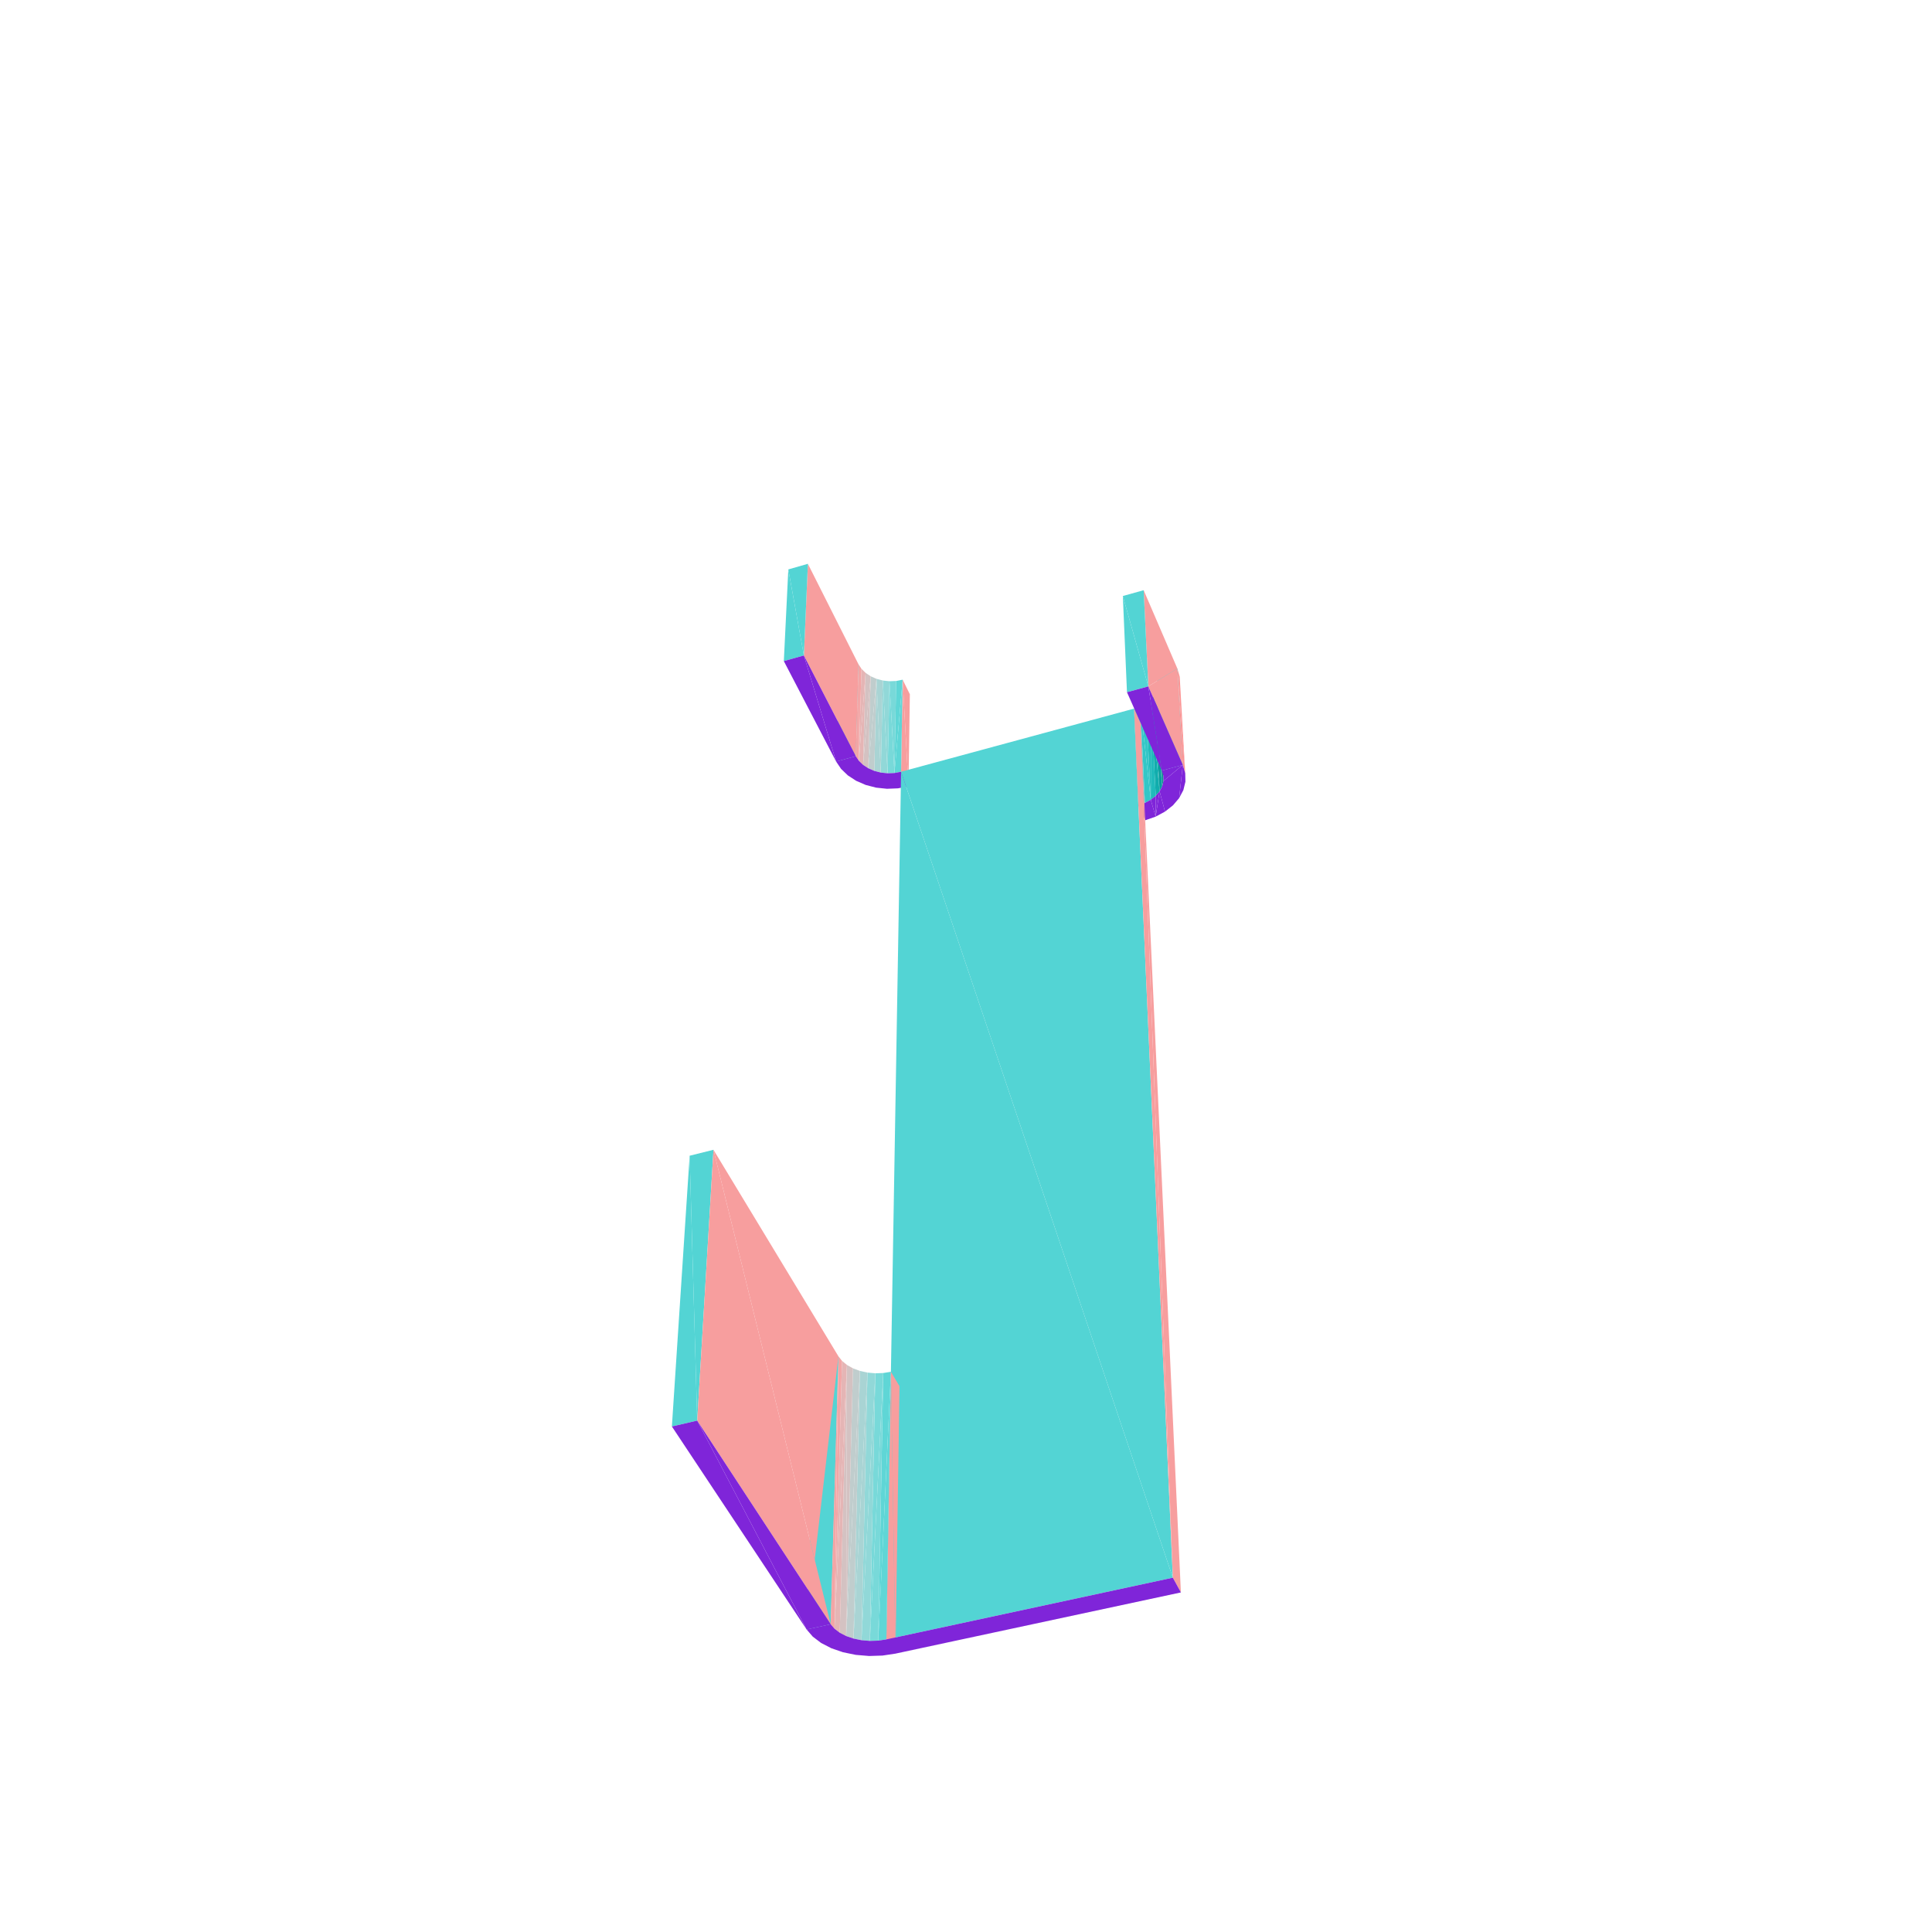
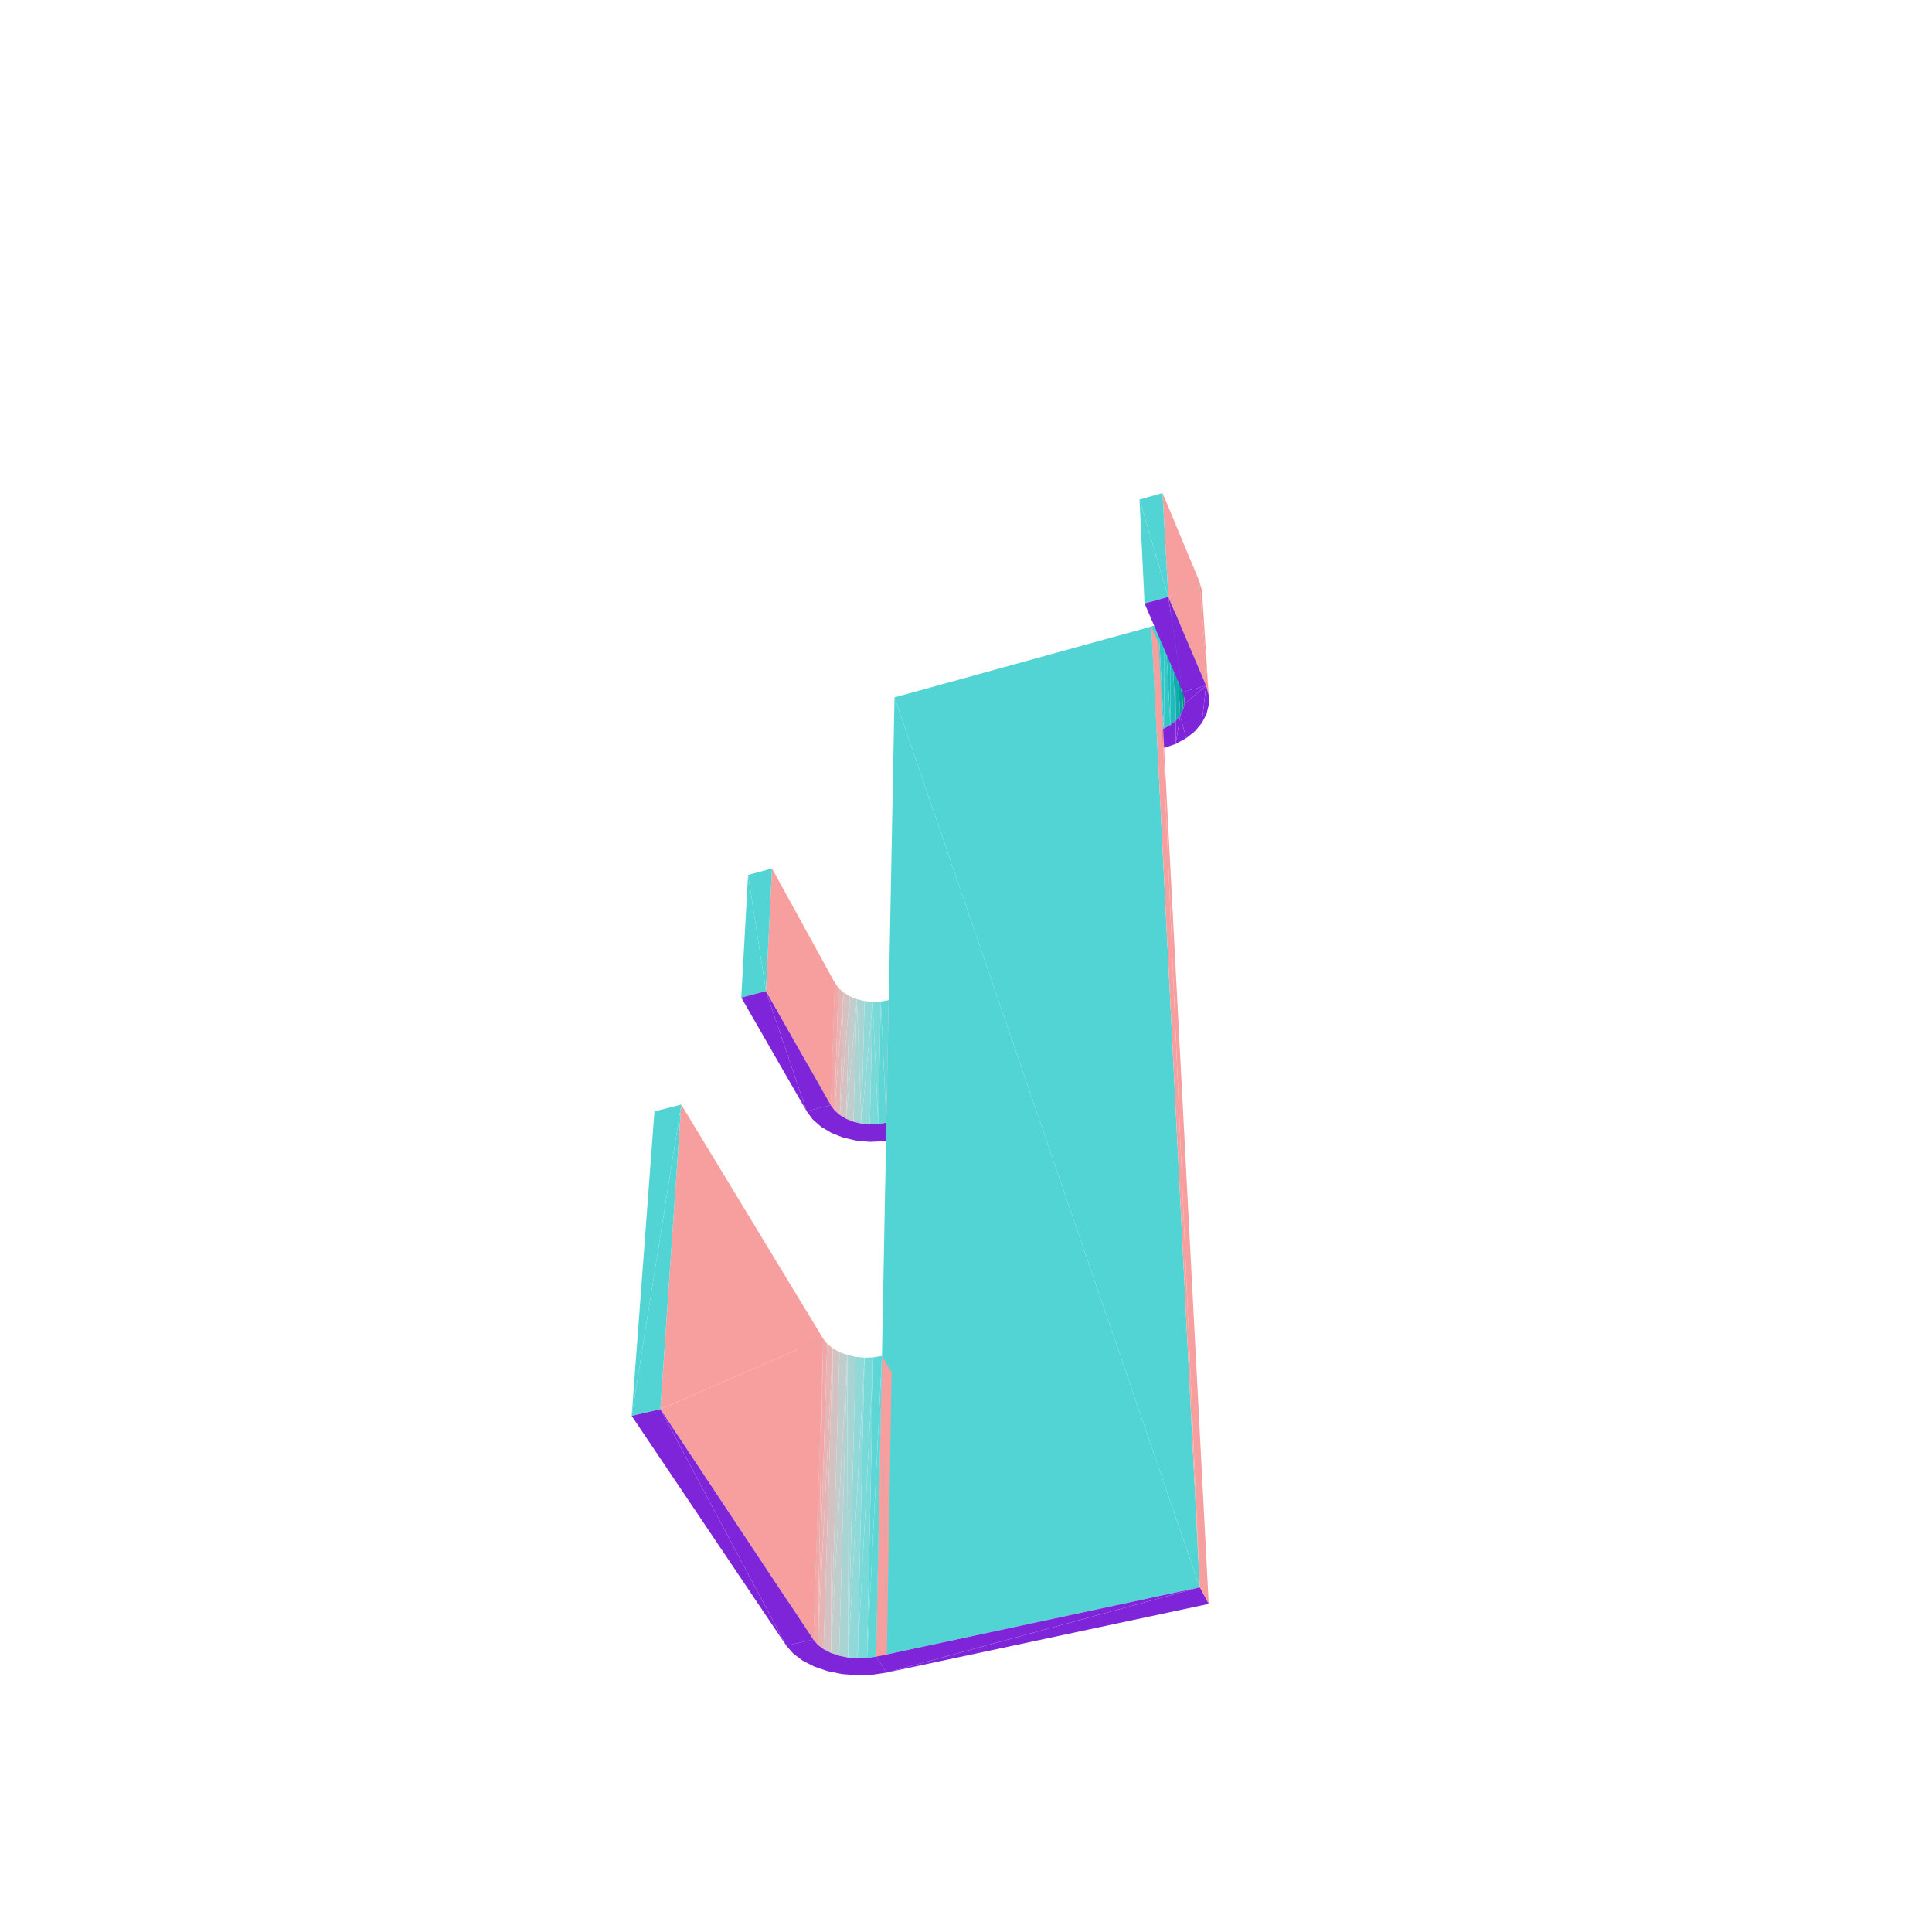
<svg xmlns="http://www.w3.org/2000/svg" viewBox="-250 -250 500 500" width="500" height="500">
-   <path d="M-16.395,-74.094L-14.886,-46.495L-14.529,-70.327z" style="fill:rgb(247,158,158)" />
-   <path d="M-19.801,-73.696L-18.515,-49.945L-18.07,-73.768z" style="fill:rgb(120,217,217)" />
-   <path d="M-21.521,-73.882L-20.288,-49.874L-19.801,-73.696z" style="fill:rgb(145,216,216)" />
-   <path d="M-18.515,-49.945L-16.395,-74.094L-18.07,-73.768z" style="fill:rgb(95,214,214)" />
-   <path d="M-23.167,-74.318L-22.051,-50.06L-21.521,-73.882z" style="fill:rgb(169,212,212)" />
-   <path d="M-25.283,-51.169L-23.167,-74.318L-24.675,-74.988z" style="fill:rgb(192,205,205)" />
-   <path d="M-26.629,-52.051L-24.675,-74.988L-25.988,-75.867z" style="fill:rgb(212,194,194)" />
-   <path d="M-27.725,-53.109L-25.988,-75.867L-27.057,-76.923z" style="fill:rgb(229,181,181)" />
-   <path d="M-33.616,-52.917L-27.838,-78.115L-32.806,-76.731z" style="fill:rgb(83,212,212)" />
-   <path d="M-27.838,-78.115L-27.725,-53.109L-27.057,-76.923z" style="fill:rgb(242,166,166)" />
-   <path d="M-14.886,-46.495L-16.395,-74.094L-16.799,-50.272z" style="fill:rgb(247,158,158)" />
-   <path d="M-18.515,-49.945L-19.801,-73.696L-20.288,-49.874z" style="fill:rgb(120,217,217)" />
-   <path d="M-20.288,-49.874L-21.521,-73.882L-22.051,-50.06z" style="fill:rgb(145,216,216)" />
-   <path d="M-16.395,-74.094L-18.515,-49.945L-16.799,-50.272z" style="fill:rgb(95,214,214)" />
-   <path d="M-22.051,-50.06L-23.167,-74.318L-23.738,-50.497z" style="fill:rgb(169,212,212)" />
-   <path d="M-23.167,-74.318L-25.283,-51.169L-23.738,-50.497z" style="fill:rgb(192,205,205)" />
-   <path d="M-24.675,-74.988L-26.629,-52.051L-25.283,-51.169z" style="fill:rgb(212,194,194)" />
-   <path d="M-25.988,-75.867L-27.725,-53.109L-26.629,-52.051z" style="fill:rgb(229,181,181)" />
-   <path d="M-27.838,-78.115L-33.616,-52.917L-28.527,-54.305z" style="fill:rgb(83,212,212)" />
-   <path d="M-27.725,-53.109L-27.838,-78.115L-28.527,-54.305z" style="fill:rgb(242,166,166)" />
-   <path d="M-20.288,-49.874L-20.45,-45.862L-17.623,-45.976zM-22.051,-50.06L-23.261,-46.157L-20.45,-45.862zM-16.799,-50.272L-17.623,-45.976L-14.886,-46.495zM-25.283,-51.169L-25.951,-46.852L-23.261,-46.157zM-20.288,-49.874L-17.623,-45.976L-18.515,-49.945zM-22.051,-50.06L-20.45,-45.862L-20.288,-49.874zM-18.515,-49.945L-17.623,-45.976L-16.799,-50.272zM-23.738,-50.497L-23.261,-46.157L-22.051,-50.06zM-25.283,-51.169L-23.261,-46.157L-23.738,-50.497zM-28.527,-54.305L-28.418,-47.921L-25.951,-46.852zM-26.629,-52.051L-25.951,-46.852L-25.283,-51.169zM-28.527,-54.305L-30.571,-49.324L-28.418,-47.921zM-27.725,-53.109L-25.951,-46.852L-26.629,-52.051zM-28.527,-54.305L-25.951,-46.852L-27.725,-53.109zM-28.527,-54.305L-32.326,-51.01L-30.571,-49.324zM-32.326,-51.01L-28.527,-54.305L-33.616,-52.917z" style="fill:rgb(127,37,217)" />
-   <path d="M-41.953,-80.366L-27.838,-78.115L-40.918,-104.085zM-27.838,-78.115L-41.953,-80.366L-28.527,-54.305z" style="fill:rgb(247,158,158)" />
-   <path d="M-45.984,-102.636L-41.953,-80.366L-40.918,-104.085z" style="fill:rgb(83,212,212)" />
-   <path d="M-41.953,-80.366L-33.616,-52.917L-28.527,-54.305z" style="fill:rgb(127,37,217)" />
-   <path d="M-41.953,-80.366L-45.984,-102.636L-47.146,-78.911z" style="fill:rgb(83,212,212)" />
-   <path d="M-33.616,-52.917L-41.953,-80.366L-47.146,-78.911z" style="fill:rgb(127,37,217)" />
-   <path d="M43.493,-66.608L46.302,-42.207L45.144,-67.195z" style="fill:rgb(72,208,208)" />
-   <path d="M45.144,-67.195L47.819,-43.025L46.622,-68.011z" style="fill:rgb(50,199,199)" />
-   <path d="M47.819,-43.025L47.872,-69.026L46.622,-68.011z" style="fill:rgb(32,187,187)" />
-   <path d="M47.872,-69.026L50.101,-45.22L48.845,-70.2z" style="fill:rgb(17,173,173)" />
-   <path d="M48.845,-70.2L50.778,-46.514L49.503,-71.491z" style="fill:rgb(7,157,157)" />
-   <path d="M50.778,-46.514L49.819,-72.848L49.503,-71.491z" style="fill:rgb(1,140,140)" />
-   <path d="M51.104,-47.875L49.782,-74.221L49.819,-72.848z" style="fill:rgb(0,122,122)" />
-   <path d="M54.692,-77.002L56.738,-49.894L55.309,-74.862z" style="fill:rgb(251,149,149)" />
-   <path d="M46.302,-42.207L43.493,-66.608L44.608,-41.618z" style="fill:rgb(72,208,208)" />
-   <path d="M49.39,-75.556L56.108,-52.04L54.692,-77.002z" style="fill:rgb(83,212,212)" />
-   <path d="M47.819,-43.025L45.144,-67.195L46.302,-42.207z" style="fill:rgb(50,199,199)" />
-   <path d="M47.872,-69.026L47.819,-43.025L49.102,-44.042z" style="fill:rgb(32,187,187)" />
-   <path d="M50.101,-45.22L47.872,-69.026L49.102,-44.042z" style="fill:rgb(17,173,173)" />
-   <path d="M50.778,-46.514L48.845,-70.2L50.101,-45.22z" style="fill:rgb(7,157,157)" />
-   <path d="M49.819,-72.848L50.778,-46.514L51.104,-47.875z" style="fill:rgb(1,140,140)" />
-   <path d="M49.782,-74.221L51.104,-47.875L51.067,-49.251z" style="fill:rgb(0,122,122)" />
-   <path d="M47.819,-43.025L46.378,-37.718L49.081,-38.654zM46.378,-37.718L46.302,-42.207L44.608,-41.618zM46.302,-42.207L46.378,-37.718L47.819,-43.025zM50.101,-45.22L49.081,-38.654L51.505,-39.955z" style="fill:rgb(127,37,217)" />
-   <path d="M56.108,-52.04L49.39,-75.556L50.667,-50.59z" style="fill:rgb(83,212,212)" />
-   <path d="M47.819,-43.025L49.081,-38.654L49.102,-44.042z" style="fill:rgb(127,37,217)" />
-   <path d="M56.738,-49.894L54.692,-77.002L56.108,-52.04z" style="fill:rgb(251,149,149)" />
-   <path d="M49.102,-44.042L49.081,-38.654L50.101,-45.22zM50.101,-45.22L51.505,-39.955L50.778,-46.514zM56.108,-52.04L51.505,-39.955L53.558,-41.574zM50.778,-46.514L51.505,-39.955L51.104,-47.875zM56.108,-52.04L53.558,-41.574L55.162,-43.451zM56.108,-52.04L51.104,-47.875L51.505,-39.955z" style="fill:rgb(127,37,217)" />
-   <path d="M47.189,-72.361L54.692,-77.002L45.977,-97.252z" style="fill:rgb(247,158,158)" />
-   <path d="M56.108,-52.04L55.162,-43.451L56.253,-45.516zM56.738,-49.894L56.253,-45.516L56.786,-47.691zM56.108,-52.04L56.253,-45.516L56.738,-49.894z" style="fill:rgb(127,37,217)" />
-   <path d="M54.692,-77.002L47.189,-72.361L56.108,-52.04z" style="fill:rgb(247,158,158)" />
-   <path d="M56.108,-52.04L51.067,-49.251L51.104,-47.875zM51.067,-49.251L56.108,-52.04L50.667,-50.59z" style="fill:rgb(127,37,217)" />
-   <path d="M40.59,-95.754L47.189,-72.361L45.977,-97.252z" style="fill:rgb(83,212,212)" />
-   <path d="M47.189,-72.361L50.667,-50.59L56.108,-52.04z" style="fill:rgb(127,37,217)" />
-   <path d="M47.189,-72.361L40.59,-95.754L41.659,-70.857z" style="fill:rgb(83,212,212)" />
-   <path d="M50.667,-50.59L47.189,-72.361L41.659,-70.857z" style="fill:rgb(127,37,217)" />
-   <path d="M-16.799,-50.272L53.531,158.306L43.493,-66.608z" style="fill:rgb(83,212,212)" />
-   <path d="M53.531,158.306L45.222,-62.717L43.493,-66.608z" style="fill:rgb(247,158,158)" />
-   <path d="M53.531,158.306L-16.799,-50.272L-20.606,174.276z" style="fill:rgb(83,212,212)" />
-   <path d="M45.222,-62.717L53.531,158.306L55.615,162.119zM-19.431,105.012L-18.245,177.954L-17.21,108.758z" style="fill:rgb(247,158,158)" />
-   <path d="M-24.884,174.665L-21.416,105.337L-23.467,105.408z" style="fill:rgb(120,217,217)" />
-   <path d="M-27.048,174.483L-23.467,105.408L-25.506,105.223z" style="fill:rgb(145,216,216)" />
-   <path d="M-22.71,174.595L-19.431,105.012L-21.416,105.337z" style="fill:rgb(95,214,214)" />
-   <path d="M-29.118,174.057L-25.506,105.223L-27.459,104.789z" style="fill:rgb(169,212,212)" />
-   <path d="M-31.019,173.402L-27.459,104.789L-29.249,104.123z" style="fill:rgb(192,205,205)" />
-   <path d="M-30.811,103.247L-31.019,173.402L-29.249,104.123z" style="fill:rgb(212,194,194)" />
-   <path d="M-34.028,171.51L-30.811,103.247L-32.083,102.196z" style="fill:rgb(229,181,181)" />
-   <path d="M-41.257,171.698L-33.017,101.009L-38.899,102.387z" style="fill:rgb(83,212,212)" />
-   <path d="M-33.017,101.009L-34.028,171.51L-32.083,102.196z" style="fill:rgb(242,166,166)" />
-   <path d="M-18.245,177.954L-19.431,105.012L-20.606,174.276z" style="fill:rgb(247,158,158)" />
-   <path d="M-21.416,105.337L-24.884,174.665L-22.71,174.595z" style="fill:rgb(120,217,217)" />
-   <path d="M-23.467,105.408L-27.048,174.483L-24.884,174.665z" style="fill:rgb(145,216,216)" />
-   <path d="M-19.431,105.012L-22.71,174.595L-20.606,174.276z" style="fill:rgb(95,214,214)" />
-   <path d="M-25.506,105.223L-29.118,174.057L-27.048,174.483z" style="fill:rgb(169,212,212)" />
-   <path d="M-27.459,104.789L-31.019,173.402L-29.118,174.057z" style="fill:rgb(192,205,205)" />
-   <path d="M-31.019,173.402L-30.811,103.247L-32.676,172.543z" style="fill:rgb(212,194,194)" />
-   <path d="M-30.811,103.247L-34.028,171.51L-32.676,172.543z" style="fill:rgb(229,181,181)" />
-   <path d="M-65.355,47.563L-35.021,170.344L-33.017,101.009z" style="fill:rgb(247,158,158)" />
-   <path d="M-33.017,101.009L-41.257,171.698L-35.021,170.344z" style="fill:rgb(83,212,212)" />
-   <path d="M-34.028,171.51L-33.017,101.009L-35.021,170.344z" style="fill:rgb(242,166,166)" />
-   <path d="M-24.884,174.665L-25.062,178.57L-21.598,178.459zM-27.048,174.483L-28.508,178.282L-25.062,178.57zM-20.606,174.276L-21.598,178.459L-18.245,177.954zM-31.019,173.402L-31.809,177.606L-28.508,178.282zM-24.884,174.665L-21.598,178.459L-22.71,174.595zM-27.048,174.483L-25.062,178.57L-24.884,174.665zM-22.71,174.595L-21.598,178.459L-20.606,174.276zM-29.118,174.057L-28.508,178.282L-27.048,174.483zM-31.019,173.402L-28.508,178.282L-29.118,174.057zM-35.021,170.344L-34.842,176.567L-31.809,177.606zM-32.676,172.543L-31.809,177.606L-31.019,173.402zM-35.021,170.344L-37.492,175.2L-34.842,176.567zM-34.028,171.51L-31.809,177.606L-32.676,172.543zM-35.021,170.344L-31.809,177.606L-34.028,171.51zM-35.021,170.344L-39.658,173.557L-37.492,175.2zM-39.658,173.557L-35.021,170.344L-41.257,171.698zM-18.245,177.954L53.531,158.306L-20.606,174.276zM53.531,158.306L-18.245,177.954L55.615,162.119z" style="fill:rgb(127,37,217)" />
-   <path d="M-71.521,49.102L-69.562,117.65L-65.355,47.563z" style="fill:rgb(83,212,212)" />
-   <path d="M-35.021,170.344L-65.355,47.563L-69.562,117.65z" style="fill:rgb(247,158,158)" />
-   <path d="M-69.562,117.65L-41.257,171.698L-35.021,170.344z" style="fill:rgb(127,37,217)" />
-   <path d="M-69.562,117.65L-71.521,49.102L-76.117,119.173z" style="fill:rgb(83,212,212)" />
-   <path d="M-41.257,171.698L-69.562,117.65L-76.117,119.173z" style="fill:rgb(127,37,217)" />
+   <path d="M47.982,-87.854L51.22,-61.477L49.806,-88.515z" style="fill:rgb(72,208,208)" />
+   <path d="M51.22,-61.477L51.441,-89.433L49.806,-88.515z" style="fill:rgb(50,199,199)" />
+   <path d="M52.903,-62.399L52.825,-90.573L51.441,-89.433z" style="fill:rgb(32,187,187)" />
+   <path d="M54.327,-63.544L53.904,-91.895L52.825,-90.573z" style="fill:rgb(17,173,173)" />
+   <path d="M53.904,-91.895L56.195,-66.328L54.637,-93.347z" style="fill:rgb(7,157,157)" />
+   <path d="M54.637,-93.347L56.564,-67.862L54.994,-94.875z" style="fill:rgb(1,140,140)" />
+   <path d="M54.994,-94.875L56.53,-69.414L54.959,-96.42z" style="fill:rgb(0,122,122)" />
+   <path d="M60.396,-99.552L62.812,-70.139L61.065,-97.142z" style="fill:rgb(251,149,149)" />
+   <path d="M51.22,-61.477L47.982,-87.854L49.344,-60.814z" style="fill:rgb(72,208,208)" />
+   <path d="M54.533,-97.923L62.127,-72.559L60.396,-99.552z" style="fill:rgb(83,212,212)" />
+   <path d="M51.441,-89.433L51.22,-61.477L52.903,-62.399z" style="fill:rgb(50,199,199)" />
+   <path d="M52.825,-90.573L52.903,-62.399L54.327,-63.544z" style="fill:rgb(32,187,187)" />
+   <path d="M53.904,-91.895L54.327,-63.544L55.439,-64.87z" style="fill:rgb(17,173,173)" />
+   <path d="M56.195,-66.328L53.904,-91.895L55.439,-64.87z" style="fill:rgb(7,157,157)" />
+   <path d="M56.564,-67.862L54.637,-93.347L56.195,-66.328z" style="fill:rgb(1,140,140)" />
+   <path d="M56.53,-69.414L54.994,-94.875L56.564,-67.862z" style="fill:rgb(0,122,122)" />
+   <path d="M52.903,-62.399L51.281,-56.425L54.275,-57.478zM51.281,-56.425L51.22,-61.477L49.344,-60.814zM51.22,-61.477L51.281,-56.425L52.903,-62.399zM55.439,-64.87L54.275,-57.478L56.963,-58.942zM52.903,-62.399L54.275,-57.478L54.327,-63.544z" style="fill:rgb(127,37,217)" />
+   <path d="M62.127,-72.559L54.533,-97.923L56.094,-70.924z" style="fill:rgb(83,212,212)" />
+   <path d="M62.812,-70.139L60.396,-99.552L62.127,-72.559z" style="fill:rgb(251,149,149)" />
+   <path d="M54.327,-63.544L54.275,-57.478L55.439,-64.87zM55.439,-64.87L56.963,-58.942L56.195,-66.328zM62.127,-72.559L56.963,-58.942L59.243,-60.764zM56.195,-66.328L56.963,-58.942L56.564,-67.862zM62.127,-72.559L59.243,-60.764L61.028,-62.878zM62.127,-72.559L56.564,-67.862L56.963,-58.942z" style="fill:rgb(127,37,217)" />
+   <path d="M52.356,-95.528L60.396,-99.552L50.868,-122.409z" style="fill:rgb(247,158,158)" />
+   <path d="M62.127,-72.559L61.028,-62.878L62.248,-65.204zM62.812,-70.139L62.248,-65.204L62.851,-67.655zM62.127,-72.559L62.248,-65.204L62.812,-70.139z" style="fill:rgb(127,37,217)" />
+   <path d="M60.396,-99.552L52.356,-95.528L62.127,-72.559z" style="fill:rgb(247,158,158)" />
+   <path d="M62.127,-72.559L56.53,-69.414L56.564,-67.862zM56.53,-69.414L62.127,-72.559L56.094,-70.924z" style="fill:rgb(127,37,217)" />
+   <path d="M44.902,-120.714L52.356,-95.528L50.868,-122.409z" style="fill:rgb(83,212,212)" />
+   <path d="M52.356,-95.528L56.094,-70.924L62.127,-72.559z" style="fill:rgb(127,37,217)" />
+   <path d="M52.356,-95.528L44.902,-120.714L46.214,-93.824z" style="fill:rgb(83,212,212)" />
+   <path d="M56.094,-70.924L52.356,-95.528L46.214,-93.824z" style="fill:rgb(127,37,217)" />
+   <path d="M-19.997,8.835L-18.241,44.796L-17.708,13.085z" style="fill:rgb(247,158,158)" />
+   <path d="M-24.149,9.284L-22.704,40.921L-22.039,9.203z" style="fill:rgb(120,217,217)" />
+   <path d="M-27.041,40.792L-24.149,9.284L-26.248,9.074z" style="fill:rgb(145,216,216)" />
+   <path d="M-22.039,9.203L-20.601,40.553L-19.997,8.835z" style="fill:rgb(95,214,214)" />
+   <path d="M-28.258,8.582L-27.041,40.792L-26.248,9.074z" style="fill:rgb(169,212,212)" />
+   <path d="M-31.011,39.545L-28.258,8.582L-30.101,7.825z" style="fill:rgb(192,205,205)" />
+   <path d="M-32.669,38.553L-30.101,7.825L-31.709,6.832z" style="fill:rgb(212,194,194)" />
+   <path d="M-34.02,37.361L-31.709,6.832L-33.019,5.639z" style="fill:rgb(229,181,181)" />
+   <path d="M-33.981,4.291L-34.02,37.361L-33.019,5.639z" style="fill:rgb(242,166,166)" />
+   <path d="M-40.034,5.856L-35.013,36.015L-33.981,4.291zM-18.504,-69.515L60.498,160.789L47.982,-87.854z" style="fill:rgb(83,212,212)" />
+   <path d="M-18.241,44.796L-19.997,8.835L-20.601,40.553z" style="fill:rgb(247,158,158)" />
+   <path d="M-22.704,40.921L-24.149,9.284L-24.878,41.001z" style="fill:rgb(120,217,217)" />
+   <path d="M-24.149,9.284L-27.041,40.792L-24.878,41.001z" style="fill:rgb(145,216,216)" />
+   <path d="M-20.601,40.553L-22.039,9.203L-22.704,40.921z" style="fill:rgb(95,214,214)" />
+   <path d="M-27.041,40.792L-28.258,8.582L-29.112,40.301z" style="fill:rgb(169,212,212)" />
+   <path d="M-28.258,8.582L-31.011,39.545L-29.112,40.301z" style="fill:rgb(192,205,205)" />
+   <path d="M60.498,160.789L49.872,-83.481L47.982,-87.854z" style="fill:rgb(247,158,158)" />
+   <path d="M-30.101,7.825L-32.669,38.553L-31.011,39.545z" style="fill:rgb(212,194,194)" />
+   <path d="M-31.709,6.832L-34.02,37.361L-32.669,38.553z" style="fill:rgb(229,181,181)" />
+   <path d="M-35.013,36.015L-40.034,5.856L-41.247,37.578z" style="fill:rgb(83,212,212)" />
+   <path d="M-34.02,37.361L-33.981,4.291L-35.013,36.015z" style="fill:rgb(242,166,166)" />
+   <path d="M-24.878,41.001L-25.056,45.508L-21.593,45.38zM-27.041,40.792L-28.501,45.176L-25.056,45.508zM-20.601,40.553L-21.593,45.38L-18.241,44.796zM-31.011,39.545L-31.802,44.396L-28.501,45.176zM-24.878,41.001L-21.593,45.38L-22.704,40.921zM-27.041,40.792L-25.056,45.508L-24.878,41.001zM-22.704,40.921L-21.593,45.38L-20.601,40.553zM-29.112,40.301L-28.501,45.176L-27.041,40.792zM-31.011,39.545L-28.501,45.176L-29.112,40.301zM-35.013,36.015L-34.834,43.196L-31.802,44.396zM-32.669,38.553L-31.802,44.396L-31.011,39.545zM-35.013,36.015L-37.483,41.62L-34.834,43.196zM-34.02,37.361L-31.802,44.396L-32.669,38.553zM-35.013,36.015L-31.802,44.396L-34.02,37.361zM-35.013,36.015L-39.649,39.724L-37.483,41.62zM-39.649,39.724L-35.013,36.015L-41.247,37.578z" style="fill:rgb(127,37,217)" />
+   <path d="M-51.772,6.506L-33.981,4.291L-50.204,-25.227zM-33.981,4.291L-51.772,6.506L-35.013,36.015z" style="fill:rgb(247,158,158)" />
+   <path d="M-56.403,-23.572L-51.772,6.506L-50.204,-25.227z" style="fill:rgb(83,212,212)" />
+   <path d="M-51.772,6.506L-41.247,37.578L-35.013,36.015z" style="fill:rgb(127,37,217)" />
+   <path d="M-51.772,6.506L-56.403,-23.572L-58.162,8.162z" style="fill:rgb(83,212,212)" />
+   <path d="M-41.247,37.578L-51.772,6.506L-58.162,8.162z" style="fill:rgb(127,37,217)" />
+   <path d="M60.498,160.789L-18.504,-69.515L-23.233,178.745z" style="fill:rgb(83,212,212)" />
+   <path d="M49.872,-83.481L60.498,160.789L62.817,165.085zM-21.751,100.929L-20.56,182.868L-19.255,105.138z" style="fill:rgb(247,158,158)" />
+   <path d="M-28.055,179.181L-23.971,101.294L-26.266,101.374z" style="fill:rgb(120,217,217)" />
+   <path d="M-30.495,178.978L-26.266,101.374L-28.55,101.166z" style="fill:rgb(145,216,216)" />
+   <path d="M-25.604,179.103L-21.751,100.929L-23.971,101.294z" style="fill:rgb(95,214,214)" />
+   <path d="M-30.737,100.678L-30.495,178.978L-28.55,101.166z" style="fill:rgb(169,212,212)" />
+   <path d="M-34.978,177.765L-30.737,100.678L-32.744,99.929z" style="fill:rgb(192,205,205)" />
+   <path d="M-34.496,98.944L-34.978,177.765L-32.744,99.929z" style="fill:rgb(212,194,194)" />
+   <path d="M-38.382,175.642L-34.496,98.944L-35.925,97.762z" style="fill:rgb(229,181,181)" />
+   <path d="M-46.534,175.852L-36.976,96.426L-43.556,97.977z" style="fill:rgb(83,212,212)" />
+   <path d="M-36.976,96.426L-38.382,175.642L-35.925,97.762z" style="fill:rgb(242,166,166)" />
+   <path d="M-20.56,182.868L-21.751,100.929L-23.233,178.745z" style="fill:rgb(247,158,158)" />
+   <path d="M-23.971,101.294L-28.055,179.181L-25.604,179.103z" style="fill:rgb(120,217,217)" />
+   <path d="M-26.266,101.374L-30.495,178.978L-28.055,179.181z" style="fill:rgb(145,216,216)" />
+   <path d="M-21.751,100.929L-25.604,179.103L-23.233,178.745z" style="fill:rgb(95,214,214)" />
+   <path d="M-30.495,178.978L-30.737,100.678L-32.832,178.5z" style="fill:rgb(169,212,212)" />
+   <path d="M-30.737,100.678L-34.978,177.765L-32.832,178.5z" style="fill:rgb(192,205,205)" />
+   <path d="M-34.978,177.765L-34.496,98.944L-36.852,176.801z" style="fill:rgb(212,194,194)" />
+   <path d="M-34.496,98.944L-38.382,175.642L-36.852,176.801z" style="fill:rgb(229,181,181)" />
+   <path d="M-36.976,96.426L-46.534,175.852L-39.509,174.332z" style="fill:rgb(83,212,212)" />
+   <path d="M-38.382,175.642L-36.976,96.426L-39.509,174.332z" style="fill:rgb(242,166,166)" />
+   <path d="M-28.055,179.181L-28.239,183.558L-24.337,183.434zM-30.495,178.978L-32.124,183.236L-28.239,183.558zM-23.233,178.745L-24.337,183.434L-20.56,182.868zM-34.978,177.765L-35.847,182.479L-32.124,183.236zM-28.055,179.181L-24.337,183.434L-25.604,179.103zM-30.495,178.978L-28.239,183.558L-28.055,179.181zM-25.604,179.103L-24.337,183.434L-23.233,178.745zM-32.832,178.5L-32.124,183.236L-30.495,178.978zM-34.978,177.765L-32.124,183.236L-32.832,178.5zM-39.509,174.332L-39.271,181.314L-35.847,182.479zM-36.852,176.801L-35.847,182.479L-34.978,177.765zM-39.509,174.332L-42.266,179.782L-39.271,181.314zM-38.382,175.642L-35.847,182.479L-36.852,176.801zM-39.509,174.332L-35.847,182.479L-38.382,175.642zM-39.509,174.332L-44.719,177.939L-42.266,179.782zM-44.719,177.939L-39.509,174.332L-46.534,175.852z" style="fill:rgb(127,37,217)" />
+   <path d="M-79.089,114.696L-36.976,96.426L-73.695,35.865z" style="fill:rgb(247,158,158)" />
+   <path d="M-20.56,182.868L60.498,160.789L-23.233,178.745z" style="fill:rgb(127,37,217)" />
+   <path d="M-36.976,96.426L-79.089,114.696L-39.509,174.332z" style="fill:rgb(247,158,158)" />
+   <path d="M60.498,160.789L-20.56,182.868L62.817,165.085z" style="fill:rgb(127,37,217)" />
+   <path d="M-86.523,116.433L-73.695,35.865L-80.632,37.621z" style="fill:rgb(83,212,212)" />
+   <path d="M-79.089,114.696L-46.534,175.852L-39.509,174.332z" style="fill:rgb(127,37,217)" />
+   <path d="M-73.695,35.865L-86.523,116.433L-79.089,114.696z" style="fill:rgb(83,212,212)" />
+   <path d="M-46.534,175.852L-79.089,114.696L-86.523,116.433z" style="fill:rgb(127,37,217)" />
</svg>
